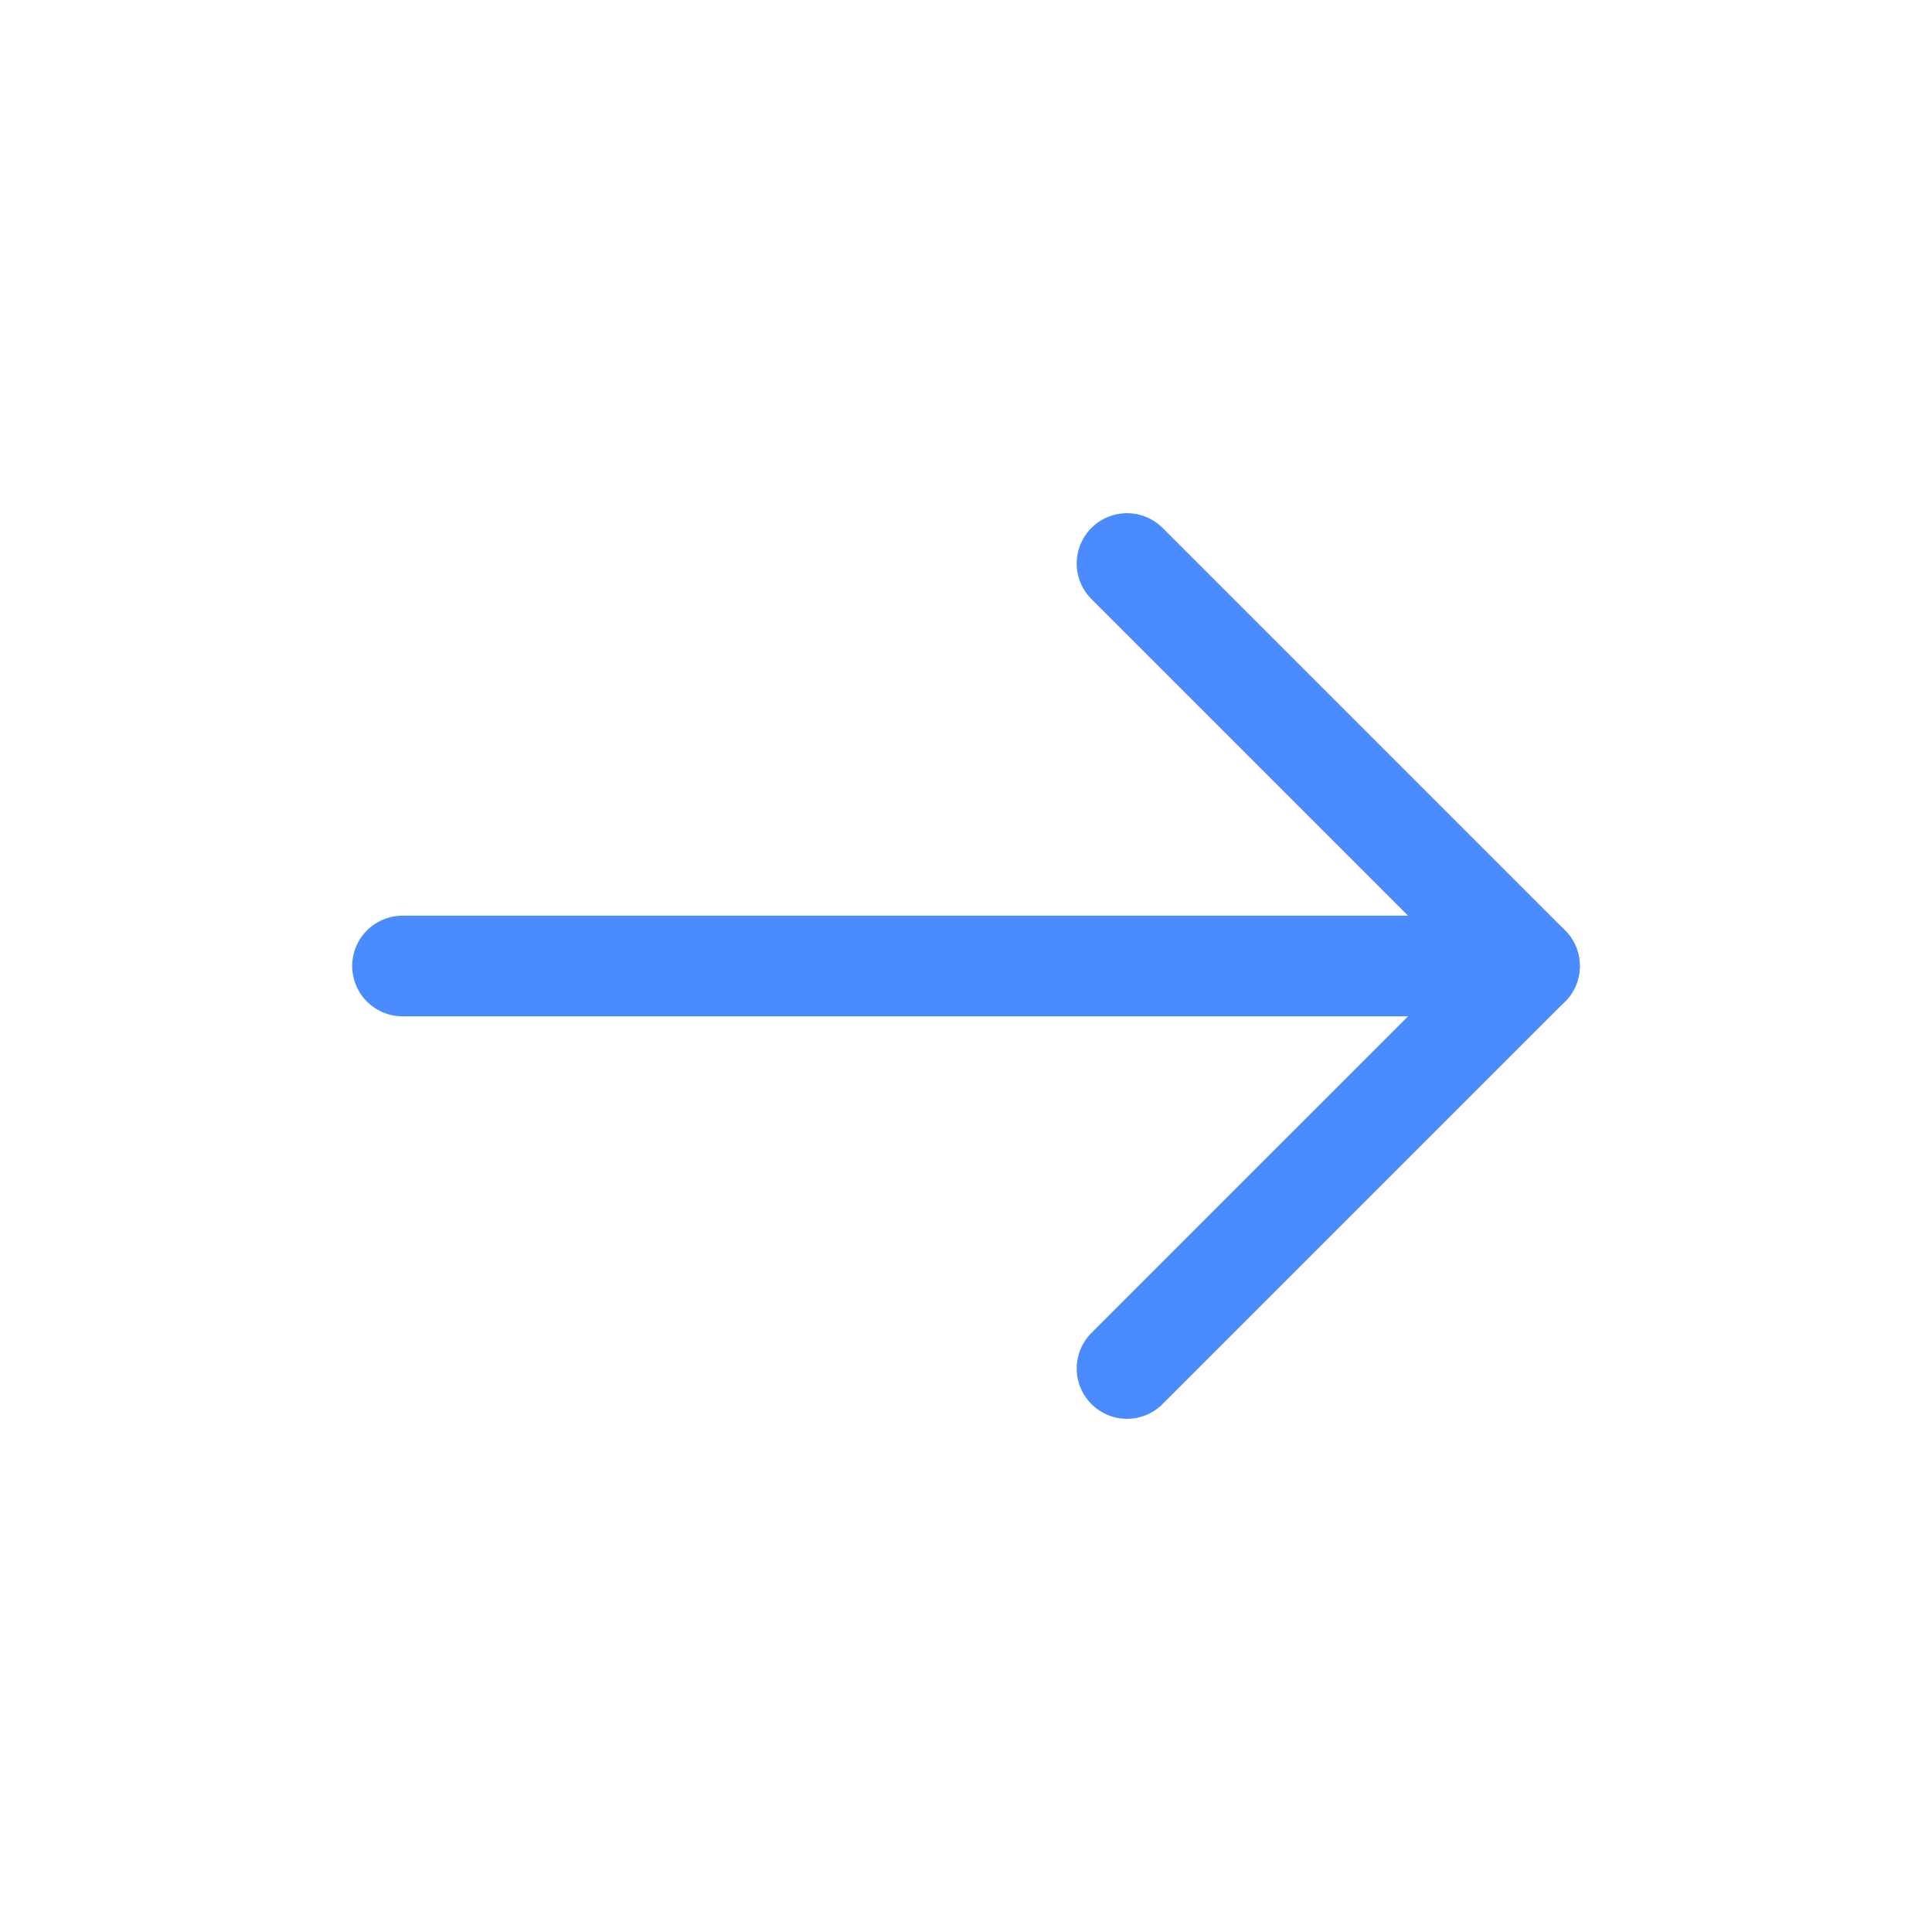
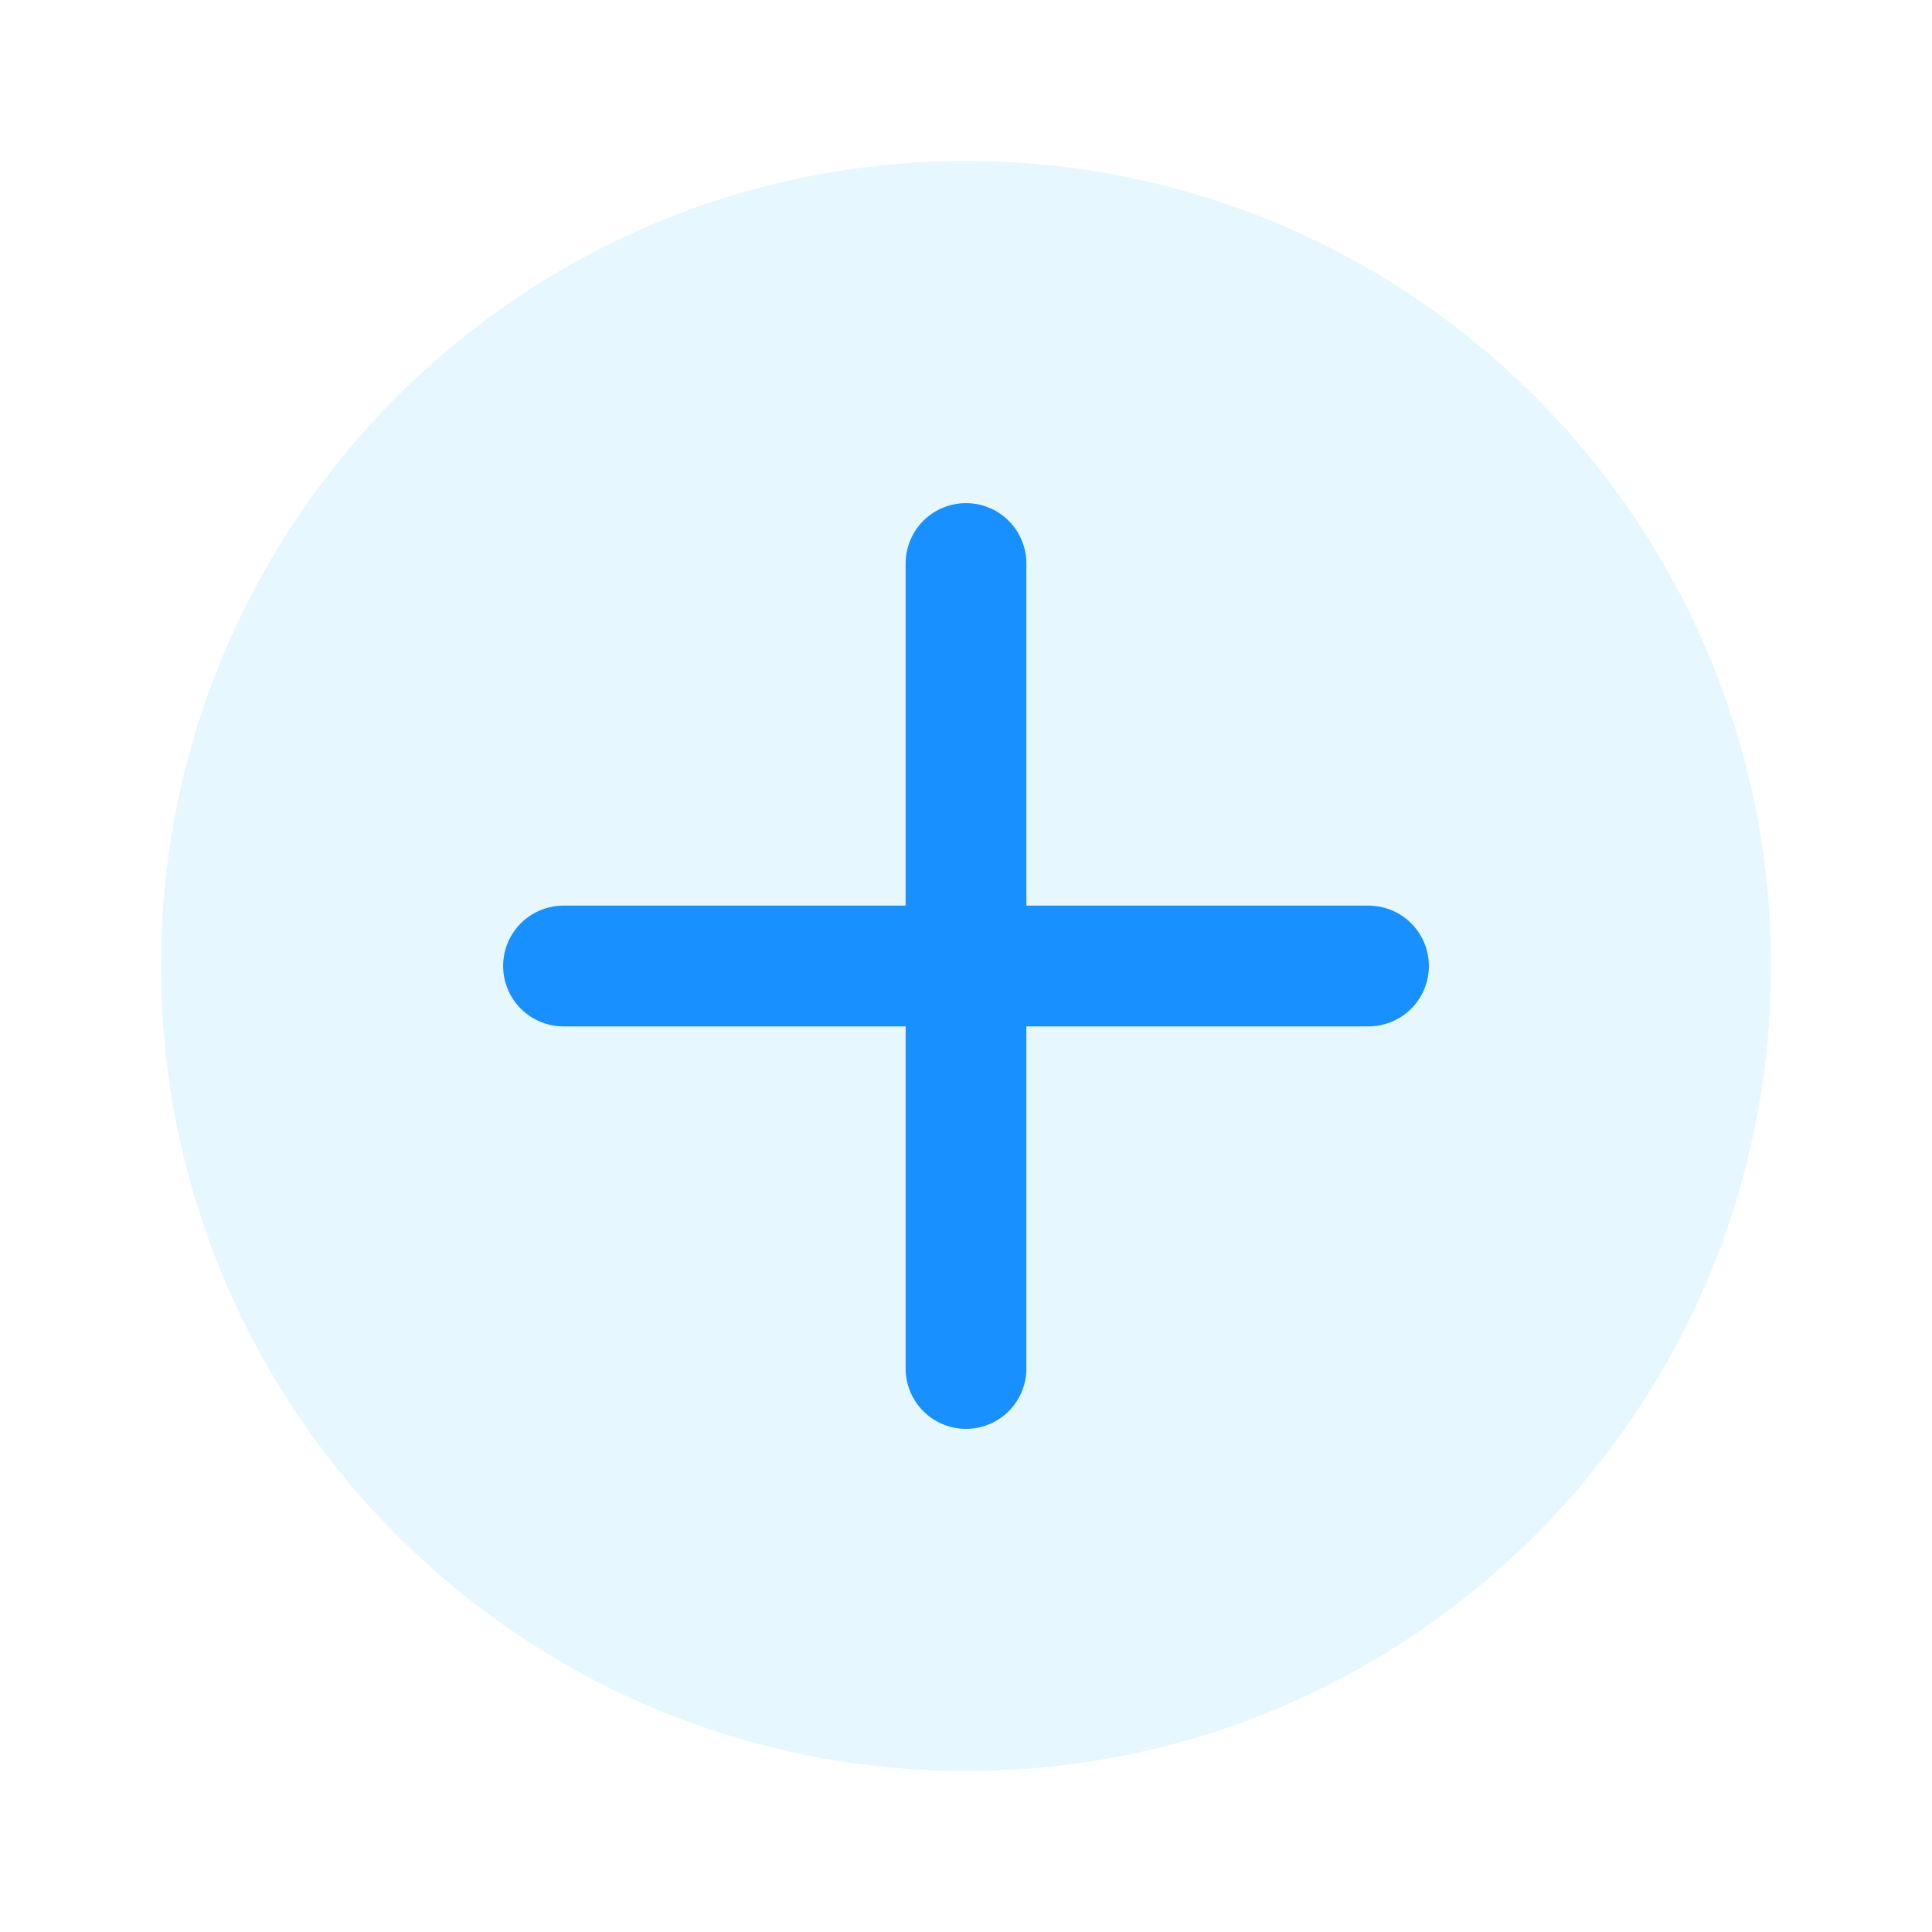
<svg xmlns="http://www.w3.org/2000/svg" viewBox="0 0 48 48" fill="none">
-   <line x1="10" y1="24" x2="38" y2="24" stroke="#4A8CFF" stroke-width="2.5" stroke-linecap="round" />
-   <polyline points="28,14 38,24 28,34" stroke="#4A8CFF" stroke-width="2.5" stroke-linecap="round" stroke-linejoin="round" />
+   <circle cx="24" cy="24" r="20" fill="#E6F7FF" />
+   <path d="M24 14v20M14 24h20" stroke="#1890FF" stroke-width="3" stroke-linecap="round" />
</svg>
